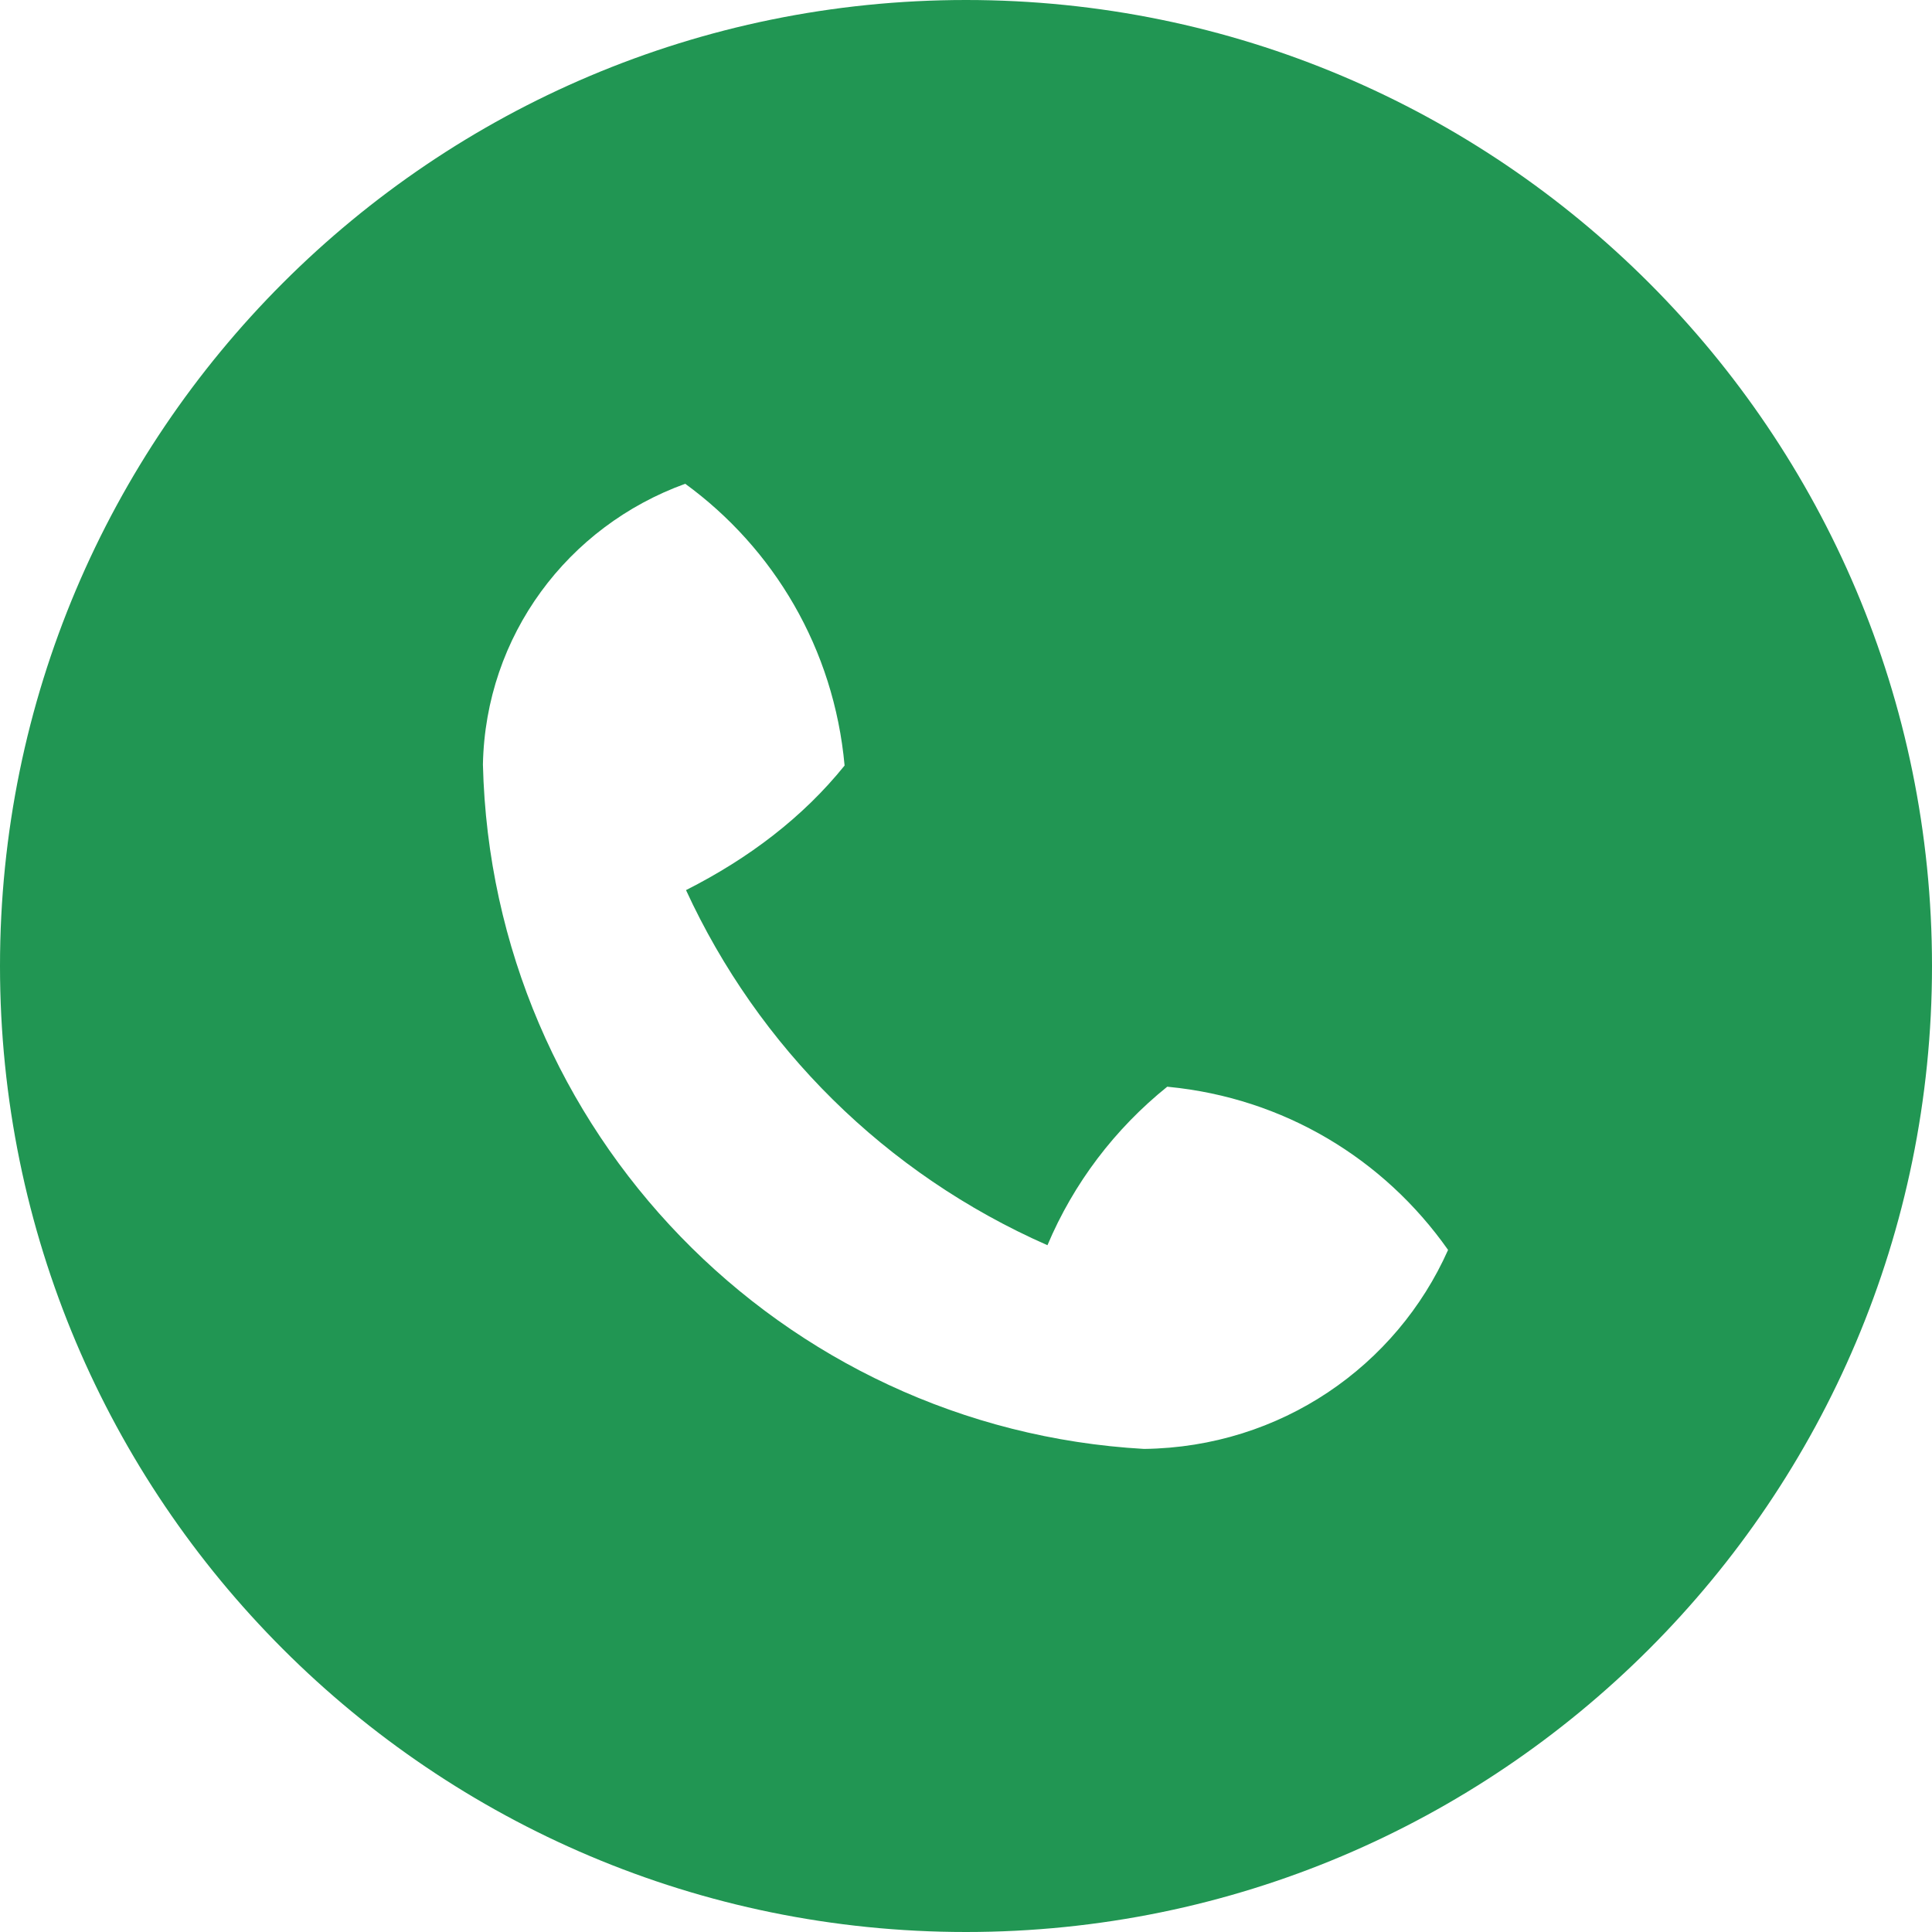
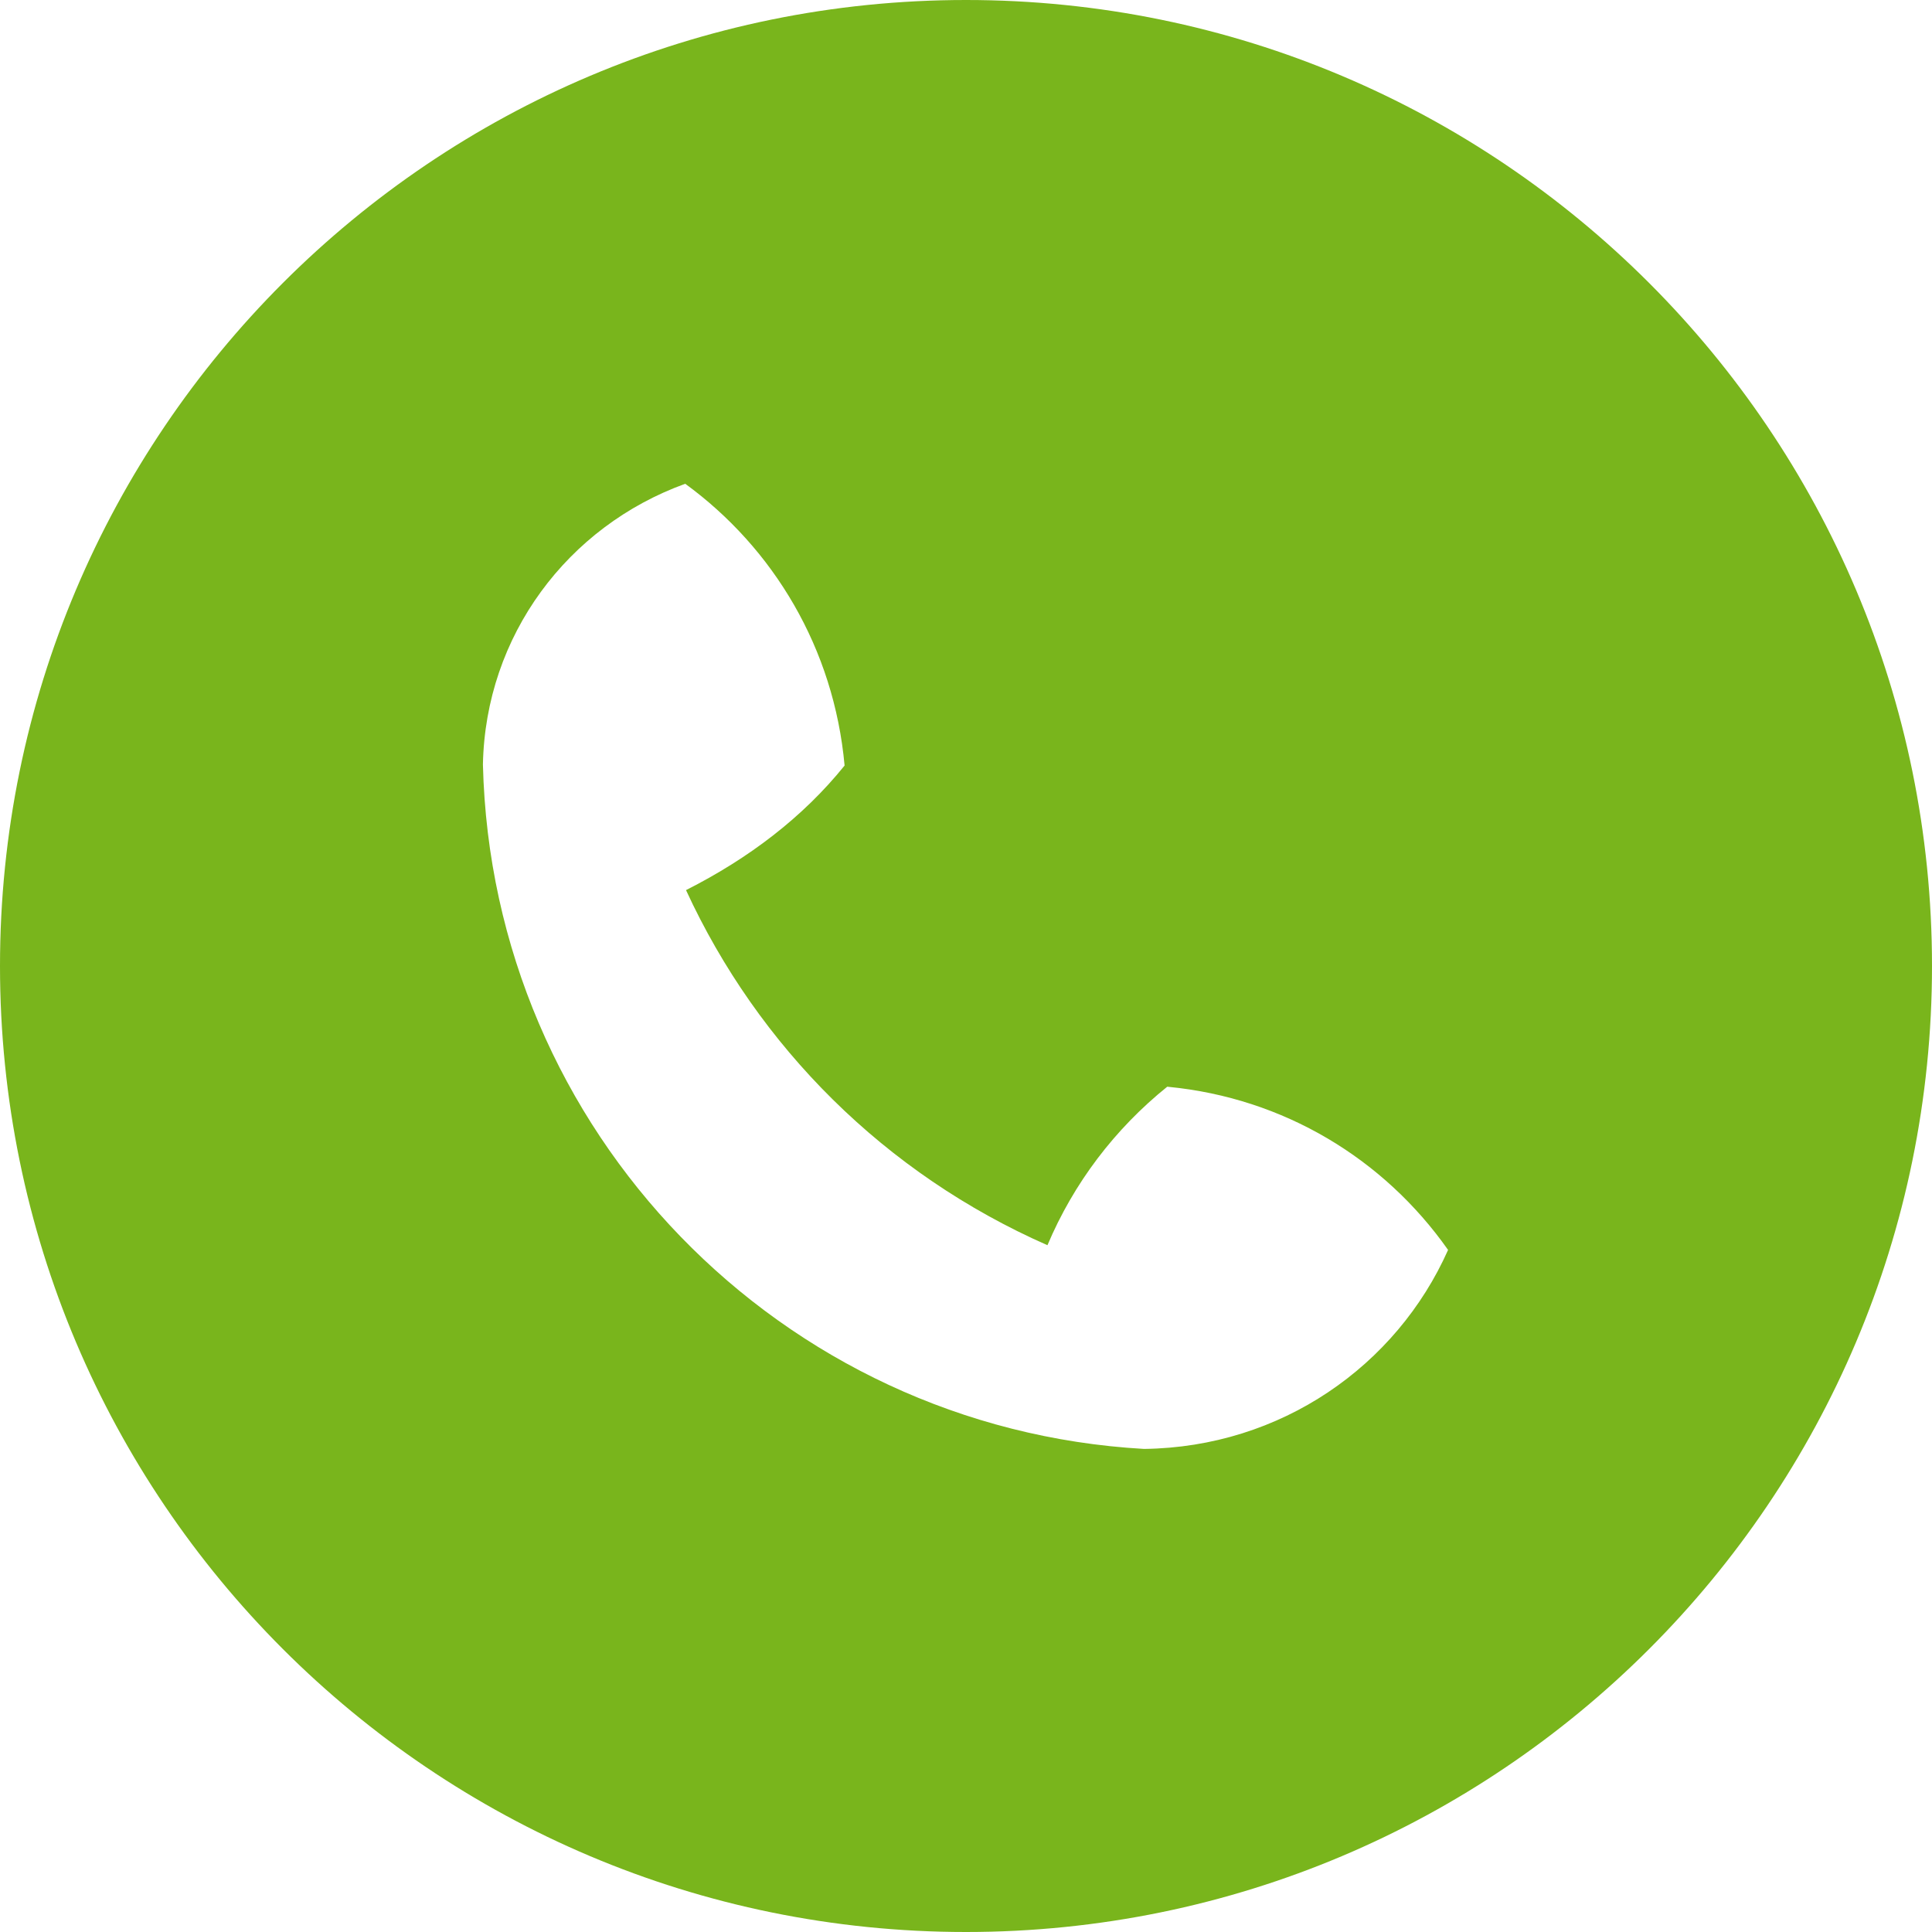
<svg xmlns="http://www.w3.org/2000/svg" xmlns:xlink="http://www.w3.org/1999/xlink" width="25" height="25" viewBox="0 0 25 25" version="1.1">
  <g id="Canvas" transform="translate(-4909 -2651)">
    <g id="noun_555068_cc">
      <g id="Vector">
-         <use xlink:href="#path0_fill" transform="translate(4909 2651)" fill="#219653" />
+         <use xlink:href="#path0_fill" transform="translate(4909 2651)" fill="#79B51C" />
      </g>
    </g>
  </g>
  <defs>
    <path id="path0_fill" d="M 12.5 25C 5.596 25 0 19.404 0 12.5C 0 5.596 5.596 0 12.5 0C 19.404 0 25 5.596 25 12.5C 25 19.404 19.404 25 12.5 25ZM 15.104 14.062C 14.425 14.609 13.893 15.31 13.554 16.113C 11.453 15.188 9.812 13.547 8.877 11.518C 9.69 11.107 10.39 10.575 10.929 9.906C 10.791 8.391 10.01 7.094 8.867 6.26C 7.344 6.811 6.282 8.226 6.249 9.893C 6.364 14.644 10.106 18.483 14.804 18.749C 16.575 18.727 18.07 17.675 18.738 16.174C 17.905 14.99 16.608 14.209 15.123 14.064L 15.104 14.062Z" />
  </defs>
</svg>
